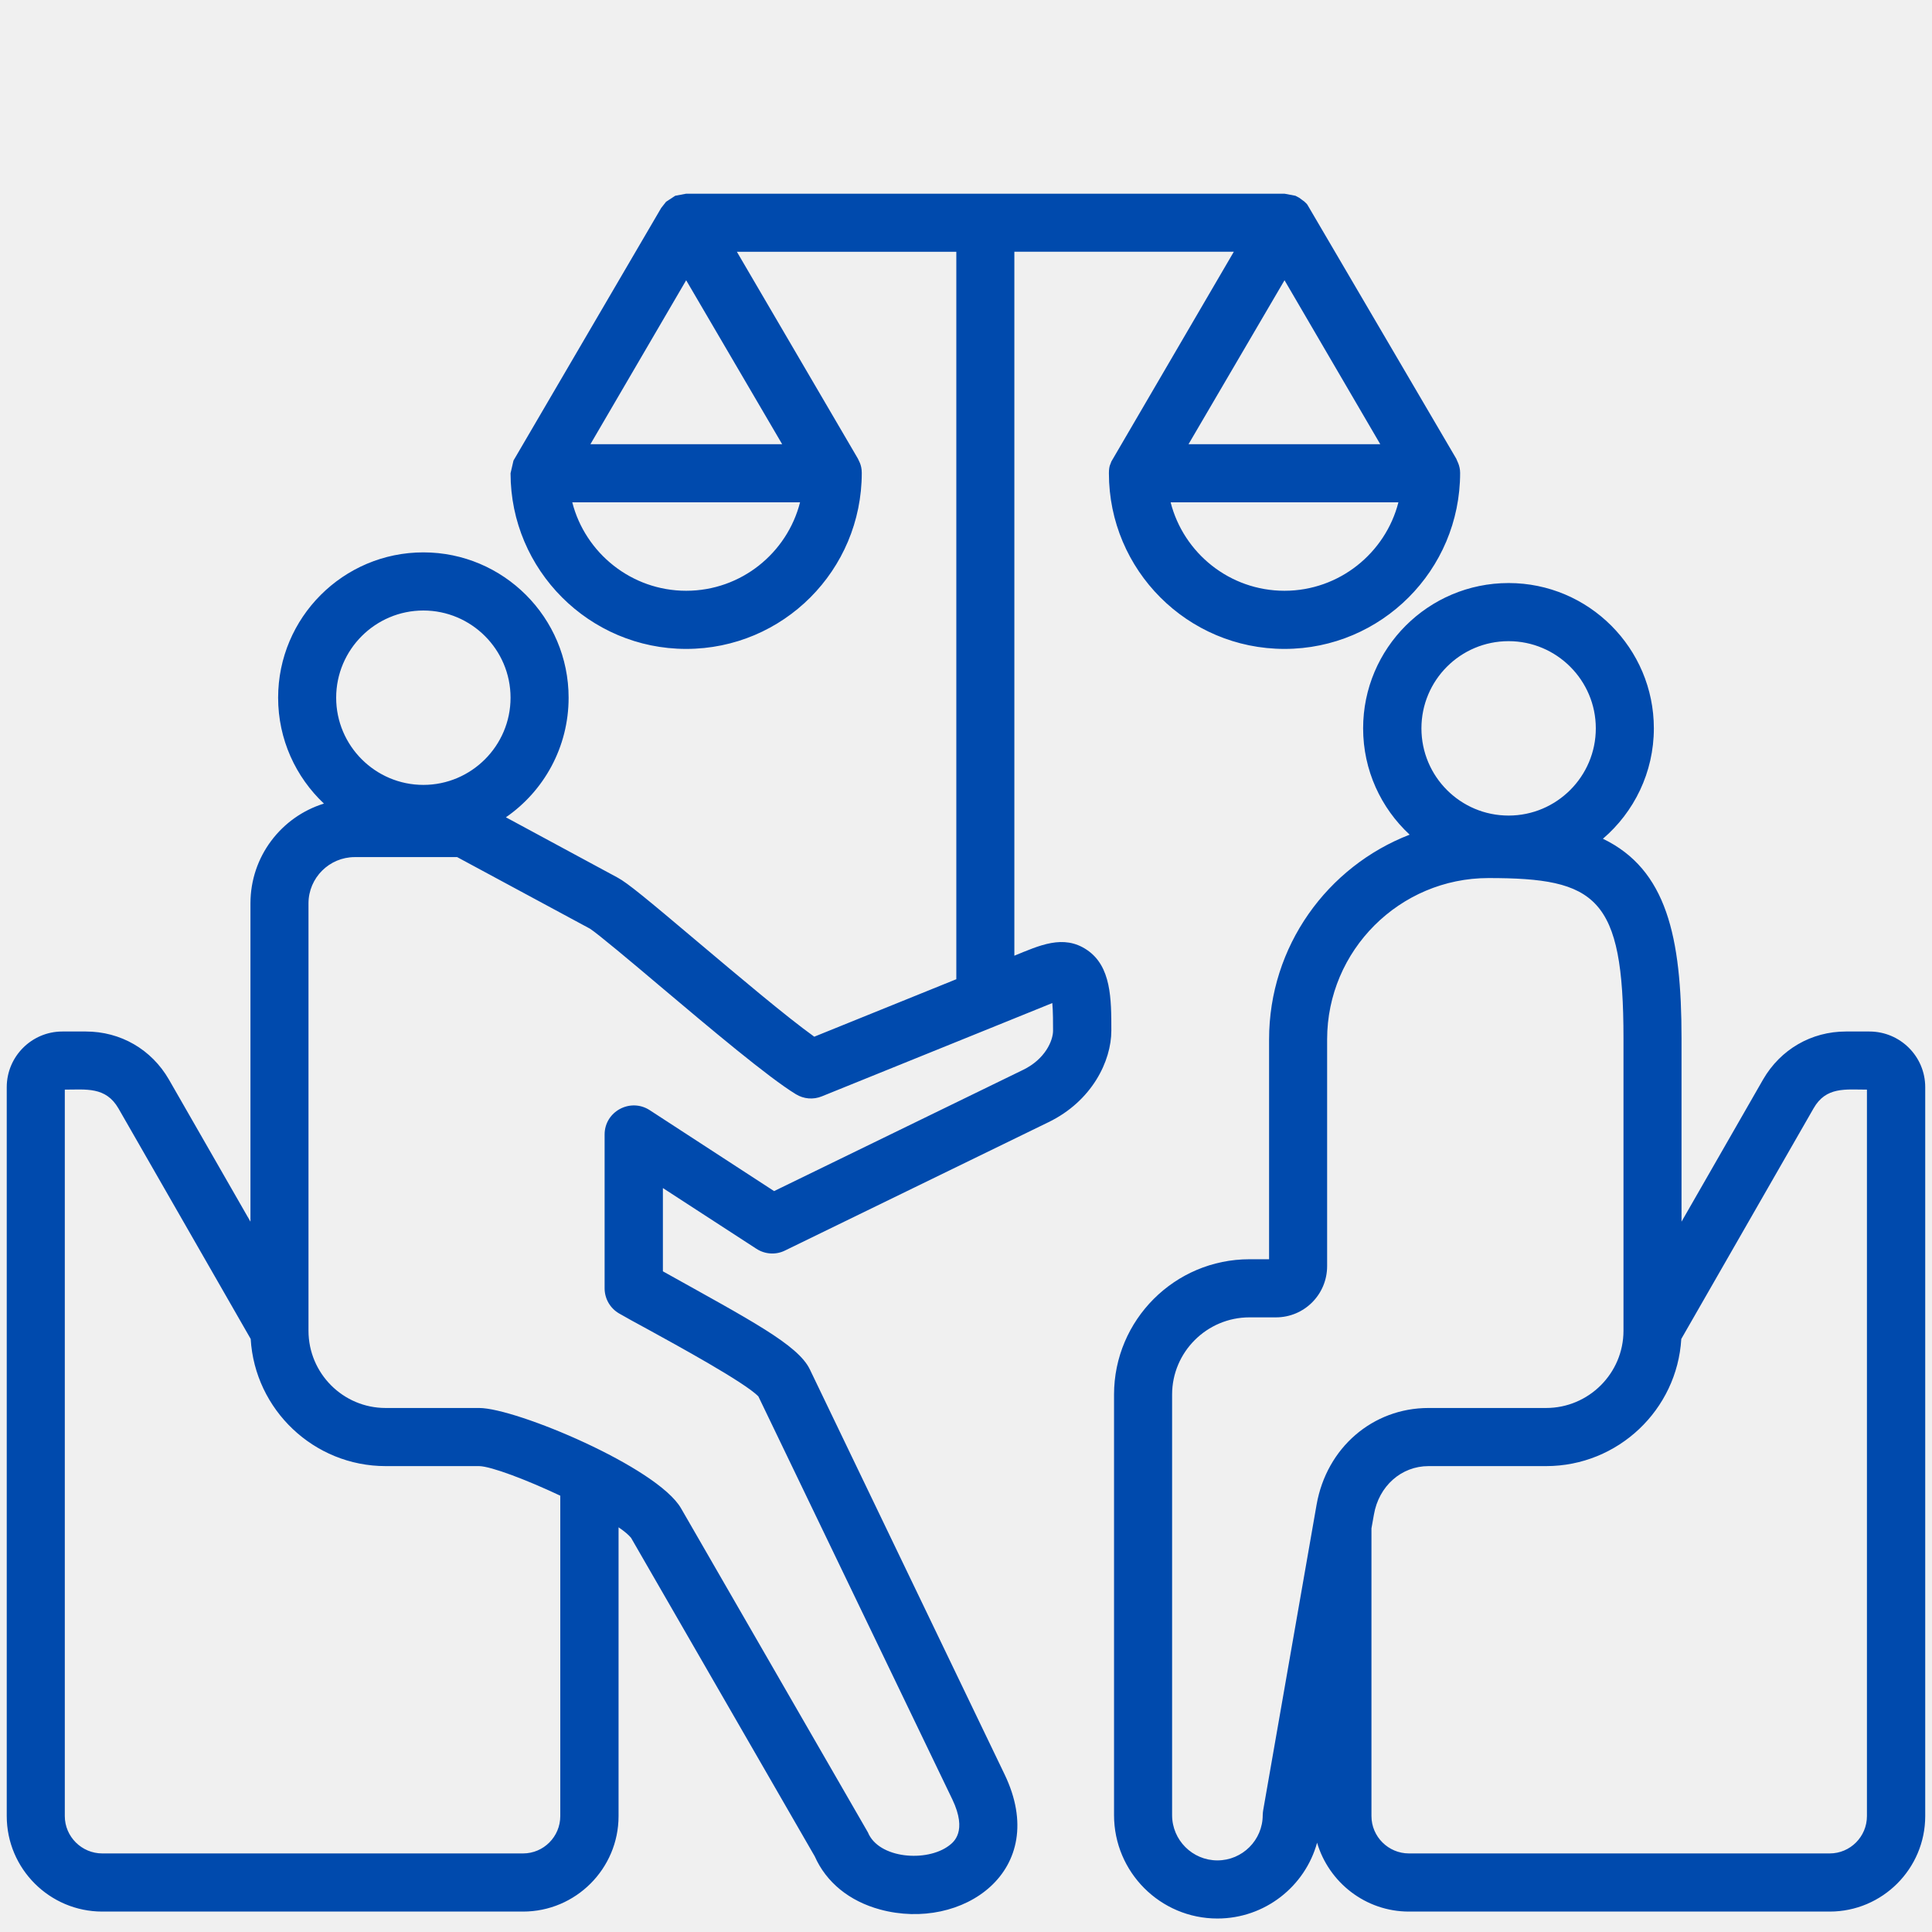
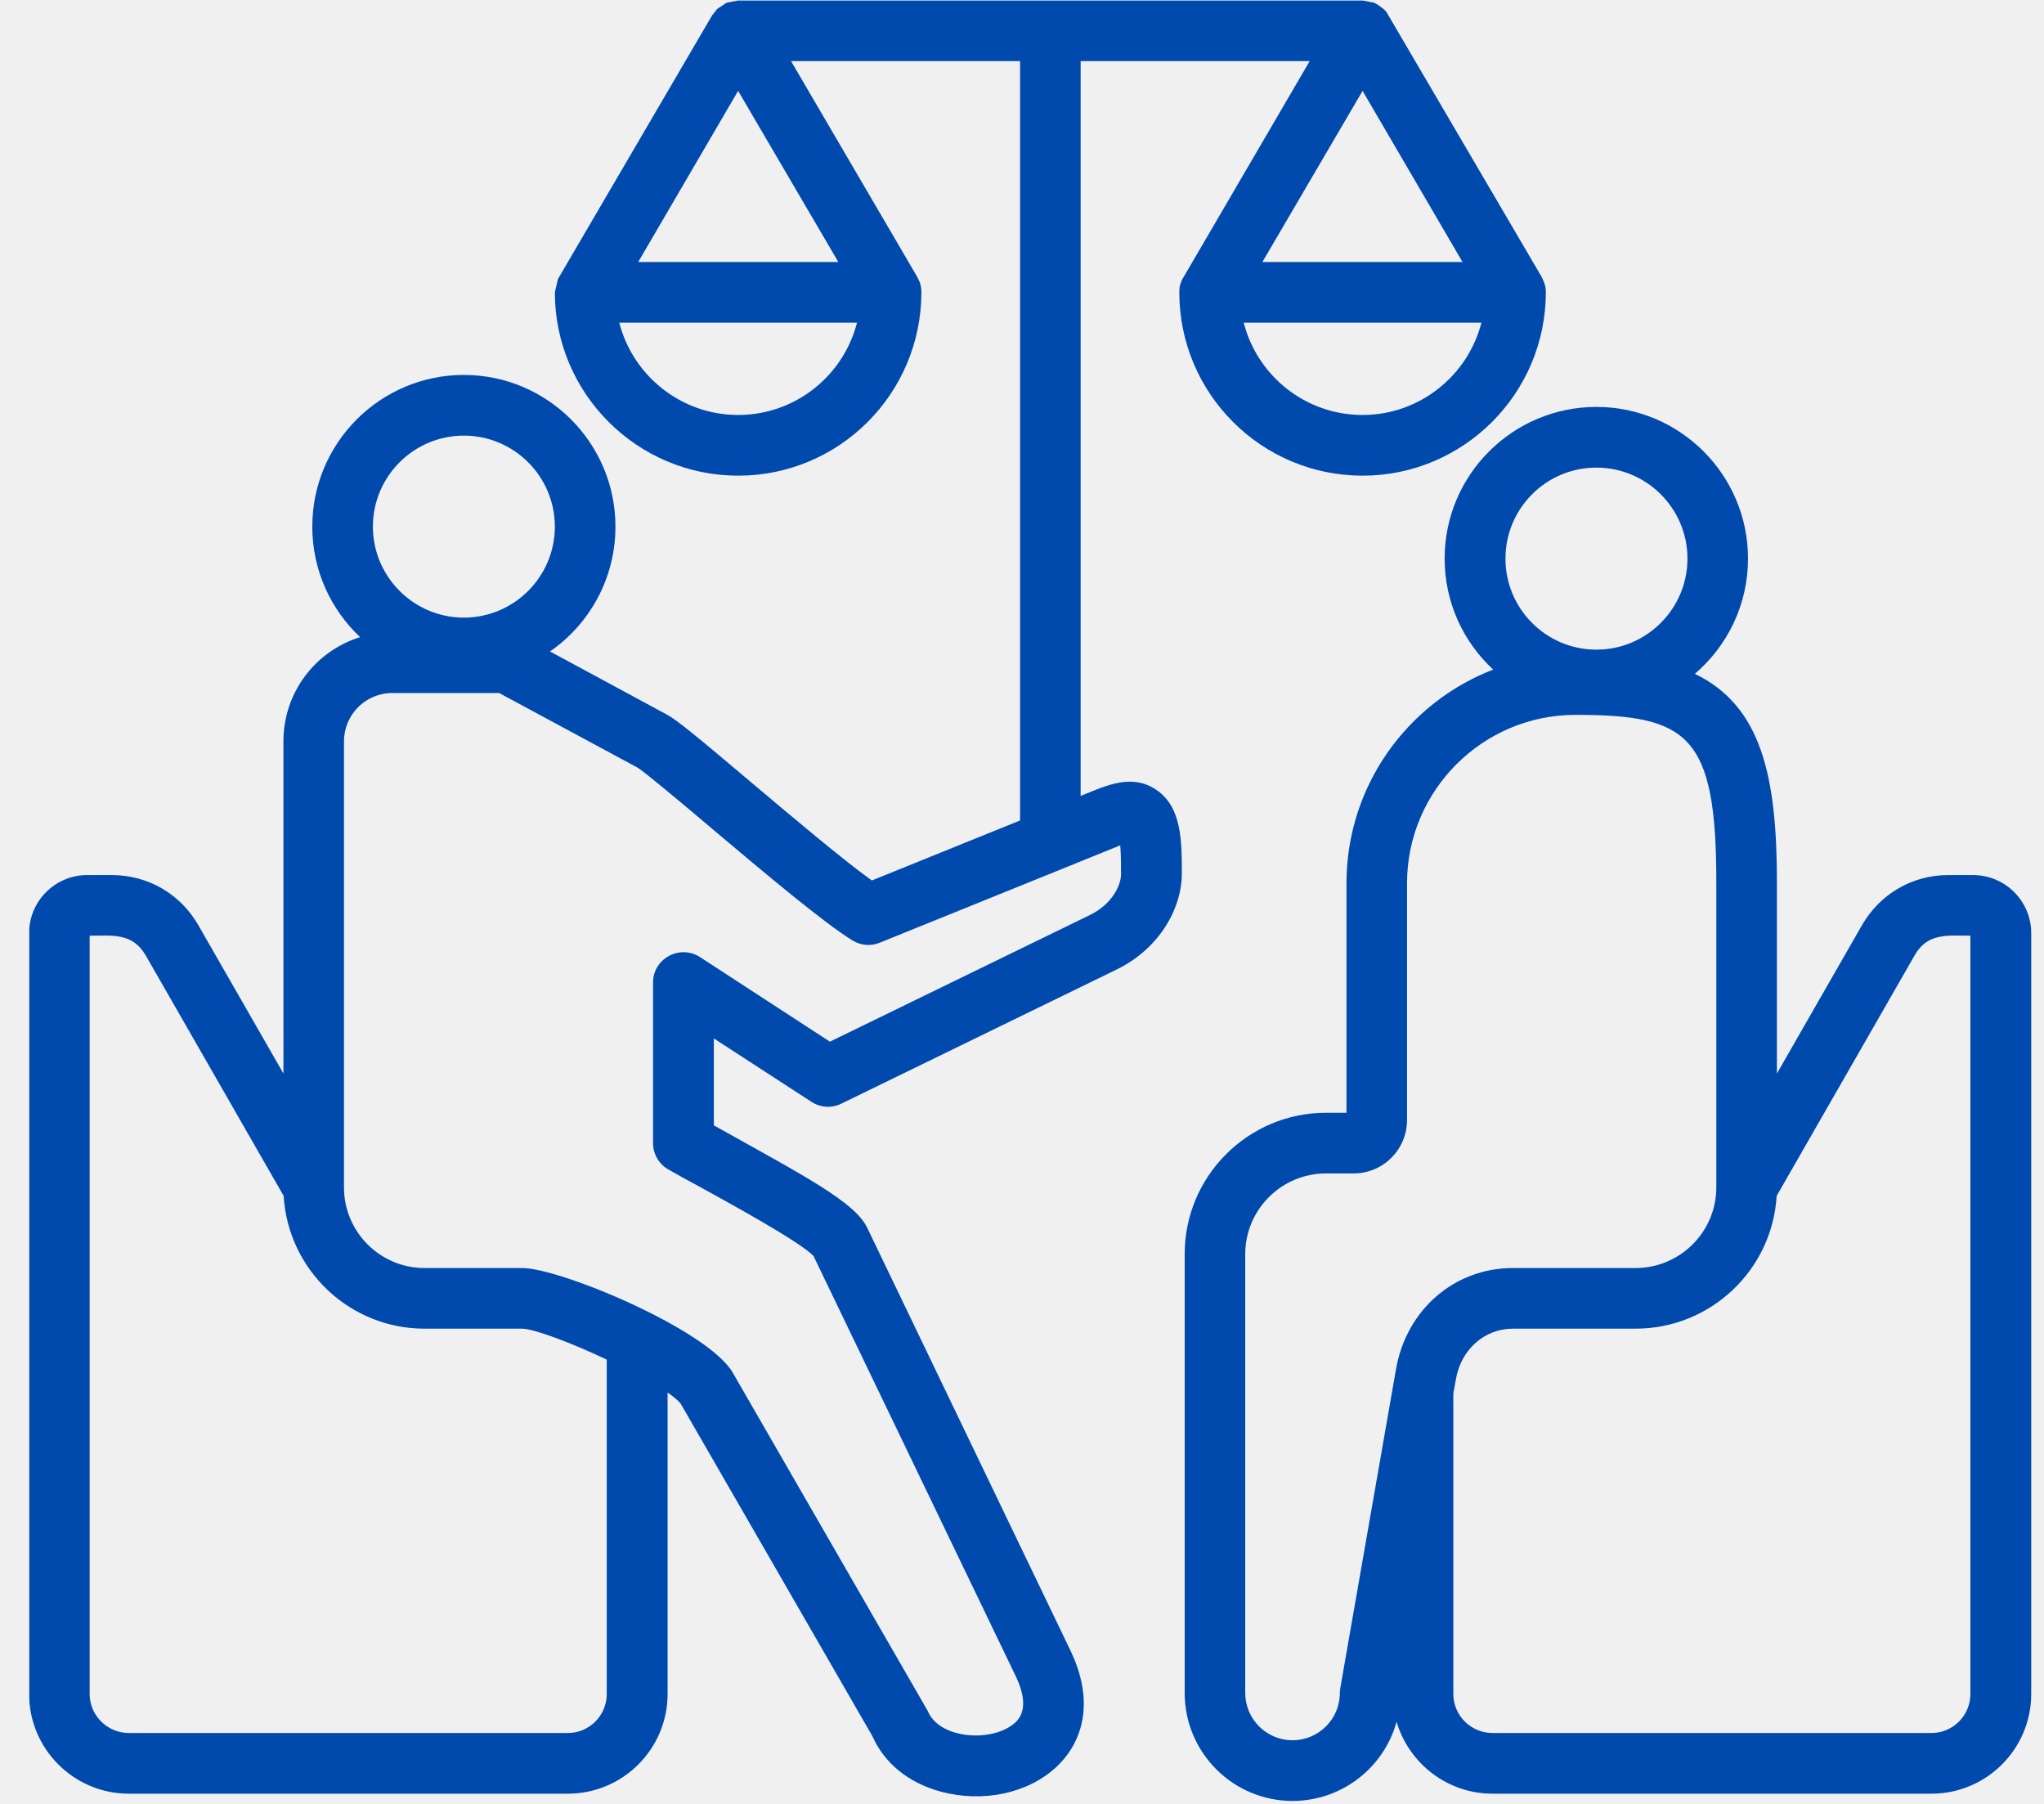
- <svg xmlns="http://www.w3.org/2000/svg" width="500" zoomAndPan="magnify" viewBox="0 0 375 375" height="500" preserveAspectRatio="xMidYMid meet" version="1.0">
-   <defs>
-     <clipPath id="f220b3da20">
-       <path d="M 1.293 37.5 L 374 37.5 L 374 373 L 1.293 373 Z M 1.293 37.5 " clip-rule="nonzero" />
-     </clipPath>
-   </defs>
-   <g clip-path="url(#f220b3da20)">
-     <path fill="#004aad" d="M 198.551 207.676 L 150.25 231.191 L 126.102 215.477 C 122.352 213.051 117.355 215.727 117.355 220.207 L 117.355 250.055 C 117.355 252.051 118.402 253.891 120.113 254.91 C 121.395 255.656 123.391 256.754 125.957 258.141 C 131.094 260.969 144.688 268.383 147.207 271.055 L 184.859 349.285 C 187.809 355.492 185.098 357.562 184.195 358.238 C 179.883 361.492 170.543 360.777 168.457 355.656 L 132.188 292.762 C 127.574 284.777 100.098 273.289 93.016 273.289 L 74.852 273.289 C 66.582 273.289 59.879 266.562 59.879 258.297 L 59.879 175.34 C 59.879 170.387 63.918 166.363 68.863 166.363 L 88.734 166.363 L 114.5 180.25 C 115.926 181.152 122.68 186.809 128.051 191.359 C 137.938 199.695 149.156 209.145 154.48 212.387 C 156.004 213.32 157.855 213.477 159.52 212.801 L 193.414 199.082 C 193.414 199.07 193.465 199.07 193.465 199.062 L 204.254 194.691 C 204.398 196.332 204.398 198.617 204.398 200.051 C 204.398 201.973 202.879 205.594 198.551 207.676 Z M 108.75 352.5 L 108.75 290.312 C 102.238 287.242 95.344 284.617 93.016 284.57 L 74.852 284.57 C 60.926 284.57 49.469 273.629 48.66 259.887 L 22.988 215.137 C 20.523 210.891 16.719 211.496 12.578 211.496 L 12.578 352.5 C 12.578 356.492 15.859 359.75 19.852 359.75 L 101.523 359.75 C 105.516 359.75 108.75 356.492 108.75 352.5 Z M 82.176 118.5 C 91.492 118.5 99.098 126.086 99.098 135.426 C 99.098 144.75 91.492 152.348 82.176 152.348 C 72.855 152.348 65.25 144.75 65.25 135.426 C 65.25 126.086 72.855 118.5 82.176 118.5 Z M 133.184 114.668 C 122.582 114.668 113.598 107.355 111.078 97.504 L 155.289 97.504 C 152.77 107.355 143.832 114.668 133.184 114.668 Z M 133.184 54.395 L 151.82 86.223 L 114.598 86.223 Z M 249.324 114.668 C 238.676 114.668 229.738 107.355 227.219 97.504 L 271.43 97.504 C 268.91 107.355 259.926 114.668 249.324 114.668 Z M 267.91 86.223 L 230.688 86.223 L 249.324 54.395 Z M 210.961 184.367 C 206.402 181.293 201.738 183.527 196.887 185.5 L 196.887 48.863 L 239.484 48.863 L 215.711 89.582 C 215.602 90.055 215.238 90.297 215.238 91.859 C 215.238 110.66 230.496 125.953 249.324 125.953 C 268.109 125.953 283.41 110.688 283.41 91.785 C 283.41 90.312 282.727 89.309 282.648 89.012 L 253.746 39.707 C 253.602 39.531 253.461 39.371 253.27 39.219 C 253.27 39.195 253.223 39.18 253.223 39.16 L 252.176 38.387 L 251.461 38.008 L 251.461 38 L 249.324 37.598 L 133.184 37.598 L 131.047 38 L 131.047 38.008 L 129.285 39.16 C 129.285 39.18 129.238 39.195 129.238 39.219 L 128.336 40.367 L 99.668 89.391 L 99.098 91.859 C 99.098 110.66 114.406 125.953 133.188 125.953 C 152.02 125.953 167.27 110.688 167.27 91.785 C 167.27 90.129 166.582 89.277 166.512 89.012 L 143.027 48.867 L 185.621 48.867 L 185.621 190.066 L 158.047 201.223 C 152.629 197.34 143.168 189.336 135.324 182.73 C 125.625 174.539 121.773 171.348 119.875 170.344 L 98.195 158.637 C 105.562 153.547 110.367 145.035 110.367 135.426 C 110.367 119.863 97.719 107.215 82.176 107.215 C 66.629 107.215 53.984 119.863 53.984 135.426 C 53.984 143.516 57.406 150.82 62.875 155.977 C 54.602 158.535 48.613 166.242 48.613 175.34 L 48.613 237.125 L 32.781 209.527 C 29.406 203.691 23.418 200.215 16.664 200.215 L 12.102 200.215 C 6.16 200.215 1.309 205.059 1.309 211.016 L 1.309 352.5 C 1.309 362.719 9.629 371.035 19.852 371.035 L 101.523 371.035 C 111.746 371.035 120.062 362.719 120.062 352.5 L 120.062 296.449 C 121.203 297.219 122.012 297.914 122.488 298.492 L 158.145 360.324 C 160.375 365.355 164.844 369.012 170.836 370.637 C 186.738 374.949 204.016 363.156 194.984 344.398 L 157.191 265.801 C 154.891 261.012 145.688 256.273 128.668 246.762 L 128.668 230.602 L 146.828 242.395 C 148.492 243.469 150.582 243.605 152.344 242.738 L 203.496 217.824 C 211.957 213.723 215.711 205.945 215.711 200.051 C 215.711 193.902 215.711 187.555 210.961 184.367 Z M 362.371 352.5 C 362.371 356.492 359.137 359.75 355.145 359.75 L 273.473 359.75 C 269.48 359.75 266.199 356.492 266.199 352.5 L 266.199 296.652 L 266.676 293.984 C 267.625 288.441 272 284.57 277.277 284.57 L 300.094 284.57 C 314.07 284.57 325.527 273.629 326.336 259.887 L 352.008 215.137 C 354.434 210.879 358.227 211.496 362.371 211.496 Z M 245.188 351.34 C 245.141 351.66 245.094 351.984 245.094 352.309 C 245.094 357.16 241.148 361.102 236.297 361.102 C 231.449 361.102 227.504 357.16 227.504 352.309 L 227.504 270.691 C 227.504 262.426 234.254 255.699 242.523 255.699 L 247.66 255.699 C 253.176 255.699 257.594 251.238 257.594 245.754 L 257.594 201.746 C 257.594 184.477 271.668 170.43 288.922 170.43 C 309.84 170.43 315.117 174.078 315.117 201.512 L 315.117 258.293 C 315.117 266.562 308.367 273.289 300.098 273.289 L 277.277 273.289 C 266.438 273.289 257.5 281 255.551 292.047 Z M 292.82 124.449 C 302.141 124.449 309.746 132.039 309.746 141.371 C 309.746 150.707 302.141 158.301 292.82 158.301 C 283.457 158.301 275.898 150.707 275.898 141.371 C 275.898 132.039 283.457 124.449 292.82 124.449 Z M 362.848 200.215 L 358.285 200.215 C 351.582 200.215 345.59 203.691 342.215 209.527 L 326.383 237.125 L 326.383 201.512 C 326.383 181.852 323.504 168.766 311.125 162.801 C 317.164 157.629 321.012 149.941 321.012 141.371 C 321.012 125.816 308.367 113.168 292.82 113.168 C 277.227 113.168 264.582 125.816 264.582 141.371 C 264.582 149.512 268.055 156.855 273.613 162.008 C 257.641 168.184 246.328 183.664 246.328 201.746 L 246.328 244.418 L 242.523 244.418 C 228.023 244.418 216.234 256.203 216.234 270.695 L 216.234 352.309 C 216.234 363.383 225.219 372.383 236.297 372.383 C 245.52 372.383 253.316 366.145 255.645 357.668 C 257.926 365.379 265.059 371.035 273.473 371.035 L 355.145 371.035 C 365.367 371.035 373.684 362.719 373.684 352.5 L 373.684 211.016 C 373.688 205.059 368.836 200.215 362.848 200.215 Z M 362.848 200.215 " fill-opacity="1" fill-rule="evenodd" />
+ <svg xmlns="http://www.w3.org/2000/svg" width="51" height="45" viewBox="0 0 51 45" fill="none">
+   <mask id="mask0_433_249" style="mask-type:luminance" maskUnits="userSpaceOnUse" x="0" y="0" width="51" height="46">
+     <path d="M0.724 0H50.724V45.008H0.724V0Z" fill="white" />
+   </mask>
+   <g mask="url(#mask0_433_249)">
+     <path fill-rule="evenodd" clip-rule="evenodd" d="M27.186 22.83L20.707 25.985L17.467 23.876C16.964 23.551 16.294 23.91 16.294 24.511V28.515C16.294 28.783 16.434 29.03 16.664 29.166C16.835 29.267 17.103 29.414 17.448 29.6C18.137 29.979 19.96 30.974 20.298 31.332L25.35 41.827C25.745 42.66 25.382 42.938 25.261 43.028C24.682 43.465 23.429 43.369 23.149 42.682L18.284 34.244C17.665 33.173 13.979 31.632 13.028 31.632H10.592C9.482 31.632 8.583 30.73 8.583 29.621V18.492C8.583 17.827 9.125 17.288 9.788 17.288H12.454L15.911 19.151C16.102 19.272 17.008 20.03 17.729 20.641C19.055 21.759 20.56 23.027 21.274 23.462C21.479 23.587 21.727 23.608 21.95 23.517L26.497 21.677C26.497 21.675 26.504 21.675 26.504 21.674L27.951 21.088C27.971 21.308 27.971 21.614 27.971 21.807C27.971 22.065 27.767 22.55 27.186 22.83ZM15.139 42.258V33.916C14.266 33.504 13.341 33.152 13.028 33.145H10.592C8.723 33.145 7.186 31.678 7.078 29.834L3.634 23.831C3.303 23.261 2.793 23.342 2.237 23.342V42.258C2.237 42.794 2.678 43.231 3.213 43.231H14.17C14.705 43.231 15.139 42.794 15.139 42.258ZM11.574 10.867C12.824 10.867 13.844 11.884 13.844 13.137C13.844 14.388 12.824 15.407 11.574 15.407C10.324 15.407 9.304 14.388 9.304 13.137C9.304 11.884 10.324 10.867 11.574 10.867ZM18.417 10.352C16.995 10.352 15.79 9.371 15.452 8.05H21.383C21.045 9.371 19.846 10.352 18.417 10.352ZM18.417 2.267L20.917 6.536H15.924L18.417 2.267ZM33.998 10.352C32.569 10.352 31.37 9.371 31.032 8.05H36.963C36.625 9.371 35.42 10.352 33.998 10.352ZM36.491 6.536H31.498L33.998 2.267L36.491 6.536ZM28.851 19.703C28.24 19.29 27.614 19.59 26.963 19.855V1.525H32.678L29.488 6.987C29.474 7.05 29.425 7.083 29.425 7.293C29.425 9.815 31.472 11.866 33.998 11.866C36.518 11.866 38.571 9.818 38.571 7.283C38.571 7.085 38.479 6.95 38.468 6.911L34.591 0.296C34.572 0.273 34.553 0.251 34.527 0.231C34.527 0.228 34.521 0.225 34.521 0.223L34.38 0.119L34.284 0.068V0.067L33.998 0.013H18.417L18.13 0.067V0.068L17.894 0.223C17.894 0.225 17.888 0.228 17.888 0.231L17.767 0.385L13.921 6.961L13.844 7.293C13.844 9.815 15.898 11.866 18.418 11.866C20.944 11.866 22.99 9.818 22.99 7.283C22.99 7.06 22.898 6.946 22.888 6.911L19.738 1.525H25.452V20.467L21.753 21.964C21.026 21.443 19.756 20.369 18.704 19.483C17.403 18.384 16.886 17.956 16.632 17.822L13.723 16.251C14.712 15.568 15.356 14.426 15.356 13.137C15.356 11.049 13.659 9.353 11.574 9.353C9.489 9.353 7.792 11.049 7.792 13.137C7.792 14.223 8.251 15.202 8.985 15.894C7.875 16.237 7.072 17.271 7.072 18.492V26.78L4.948 23.078C4.495 22.295 3.692 21.829 2.786 21.829H2.174C1.376 21.829 0.726 22.479 0.726 23.278V42.258C0.726 43.629 1.842 44.745 3.213 44.745H14.17C15.541 44.745 16.657 43.629 16.657 42.258V34.739C16.81 34.842 16.918 34.936 16.982 35.013L21.766 43.308C22.065 43.983 22.664 44.474 23.468 44.692C25.602 45.27 27.919 43.688 26.708 41.172L21.638 30.628C21.329 29.985 20.095 29.349 17.811 28.073V25.905L20.248 27.487C20.471 27.631 20.751 27.65 20.988 27.534L27.85 24.191C28.985 23.641 29.488 22.598 29.488 21.807C29.488 20.982 29.488 20.131 28.851 19.703ZM49.163 42.258C49.163 42.794 48.73 43.231 48.194 43.231H37.237C36.702 43.231 36.262 42.794 36.262 42.258V34.766L36.326 34.408C36.453 33.665 37.04 33.145 37.748 33.145H40.809C42.684 33.145 44.221 31.678 44.329 29.834L47.773 23.831C48.099 23.259 48.607 23.342 49.163 23.342V42.258ZM33.443 42.103C33.437 42.146 33.43 42.189 33.43 42.233C33.43 42.884 32.901 43.412 32.25 43.412C31.6 43.412 31.07 42.884 31.07 42.233V31.284C31.07 30.175 31.976 29.272 33.085 29.272H33.775C34.514 29.272 35.107 28.674 35.107 27.938V22.034C35.107 19.718 36.995 17.833 39.31 17.833C42.116 17.833 42.824 18.323 42.824 22.003V29.62C42.824 30.73 41.919 31.632 40.809 31.632H37.748C36.294 31.632 35.095 32.666 34.833 34.148L33.443 42.103ZM39.833 11.665C41.083 11.665 42.104 12.683 42.104 13.935C42.104 15.187 41.083 16.206 39.833 16.206C38.577 16.206 37.563 15.187 37.563 13.935C37.563 12.683 38.577 11.665 39.833 11.665ZM49.227 21.829H48.615C47.716 21.829 46.912 22.295 46.459 23.078L44.336 26.78V22.003C44.336 19.365 43.949 17.61 42.289 16.81C43.099 16.116 43.615 15.085 43.615 13.935C43.615 11.848 41.919 10.151 39.833 10.151C37.741 10.151 36.045 11.848 36.045 13.935C36.045 15.027 36.511 16.012 37.256 16.703C35.114 17.532 33.596 19.608 33.596 22.034V27.759H33.085C31.14 27.759 29.559 29.34 29.559 31.284V42.233C29.559 43.718 30.764 44.926 32.25 44.926C33.487 44.926 34.533 44.089 34.846 42.952C35.152 43.986 36.109 44.745 37.237 44.745H48.194C49.565 44.745 50.681 43.629 50.681 42.258V23.278C50.682 22.479 50.031 21.829 49.227 21.829Z" fill="#004AAD" />
  </g>
</svg>
